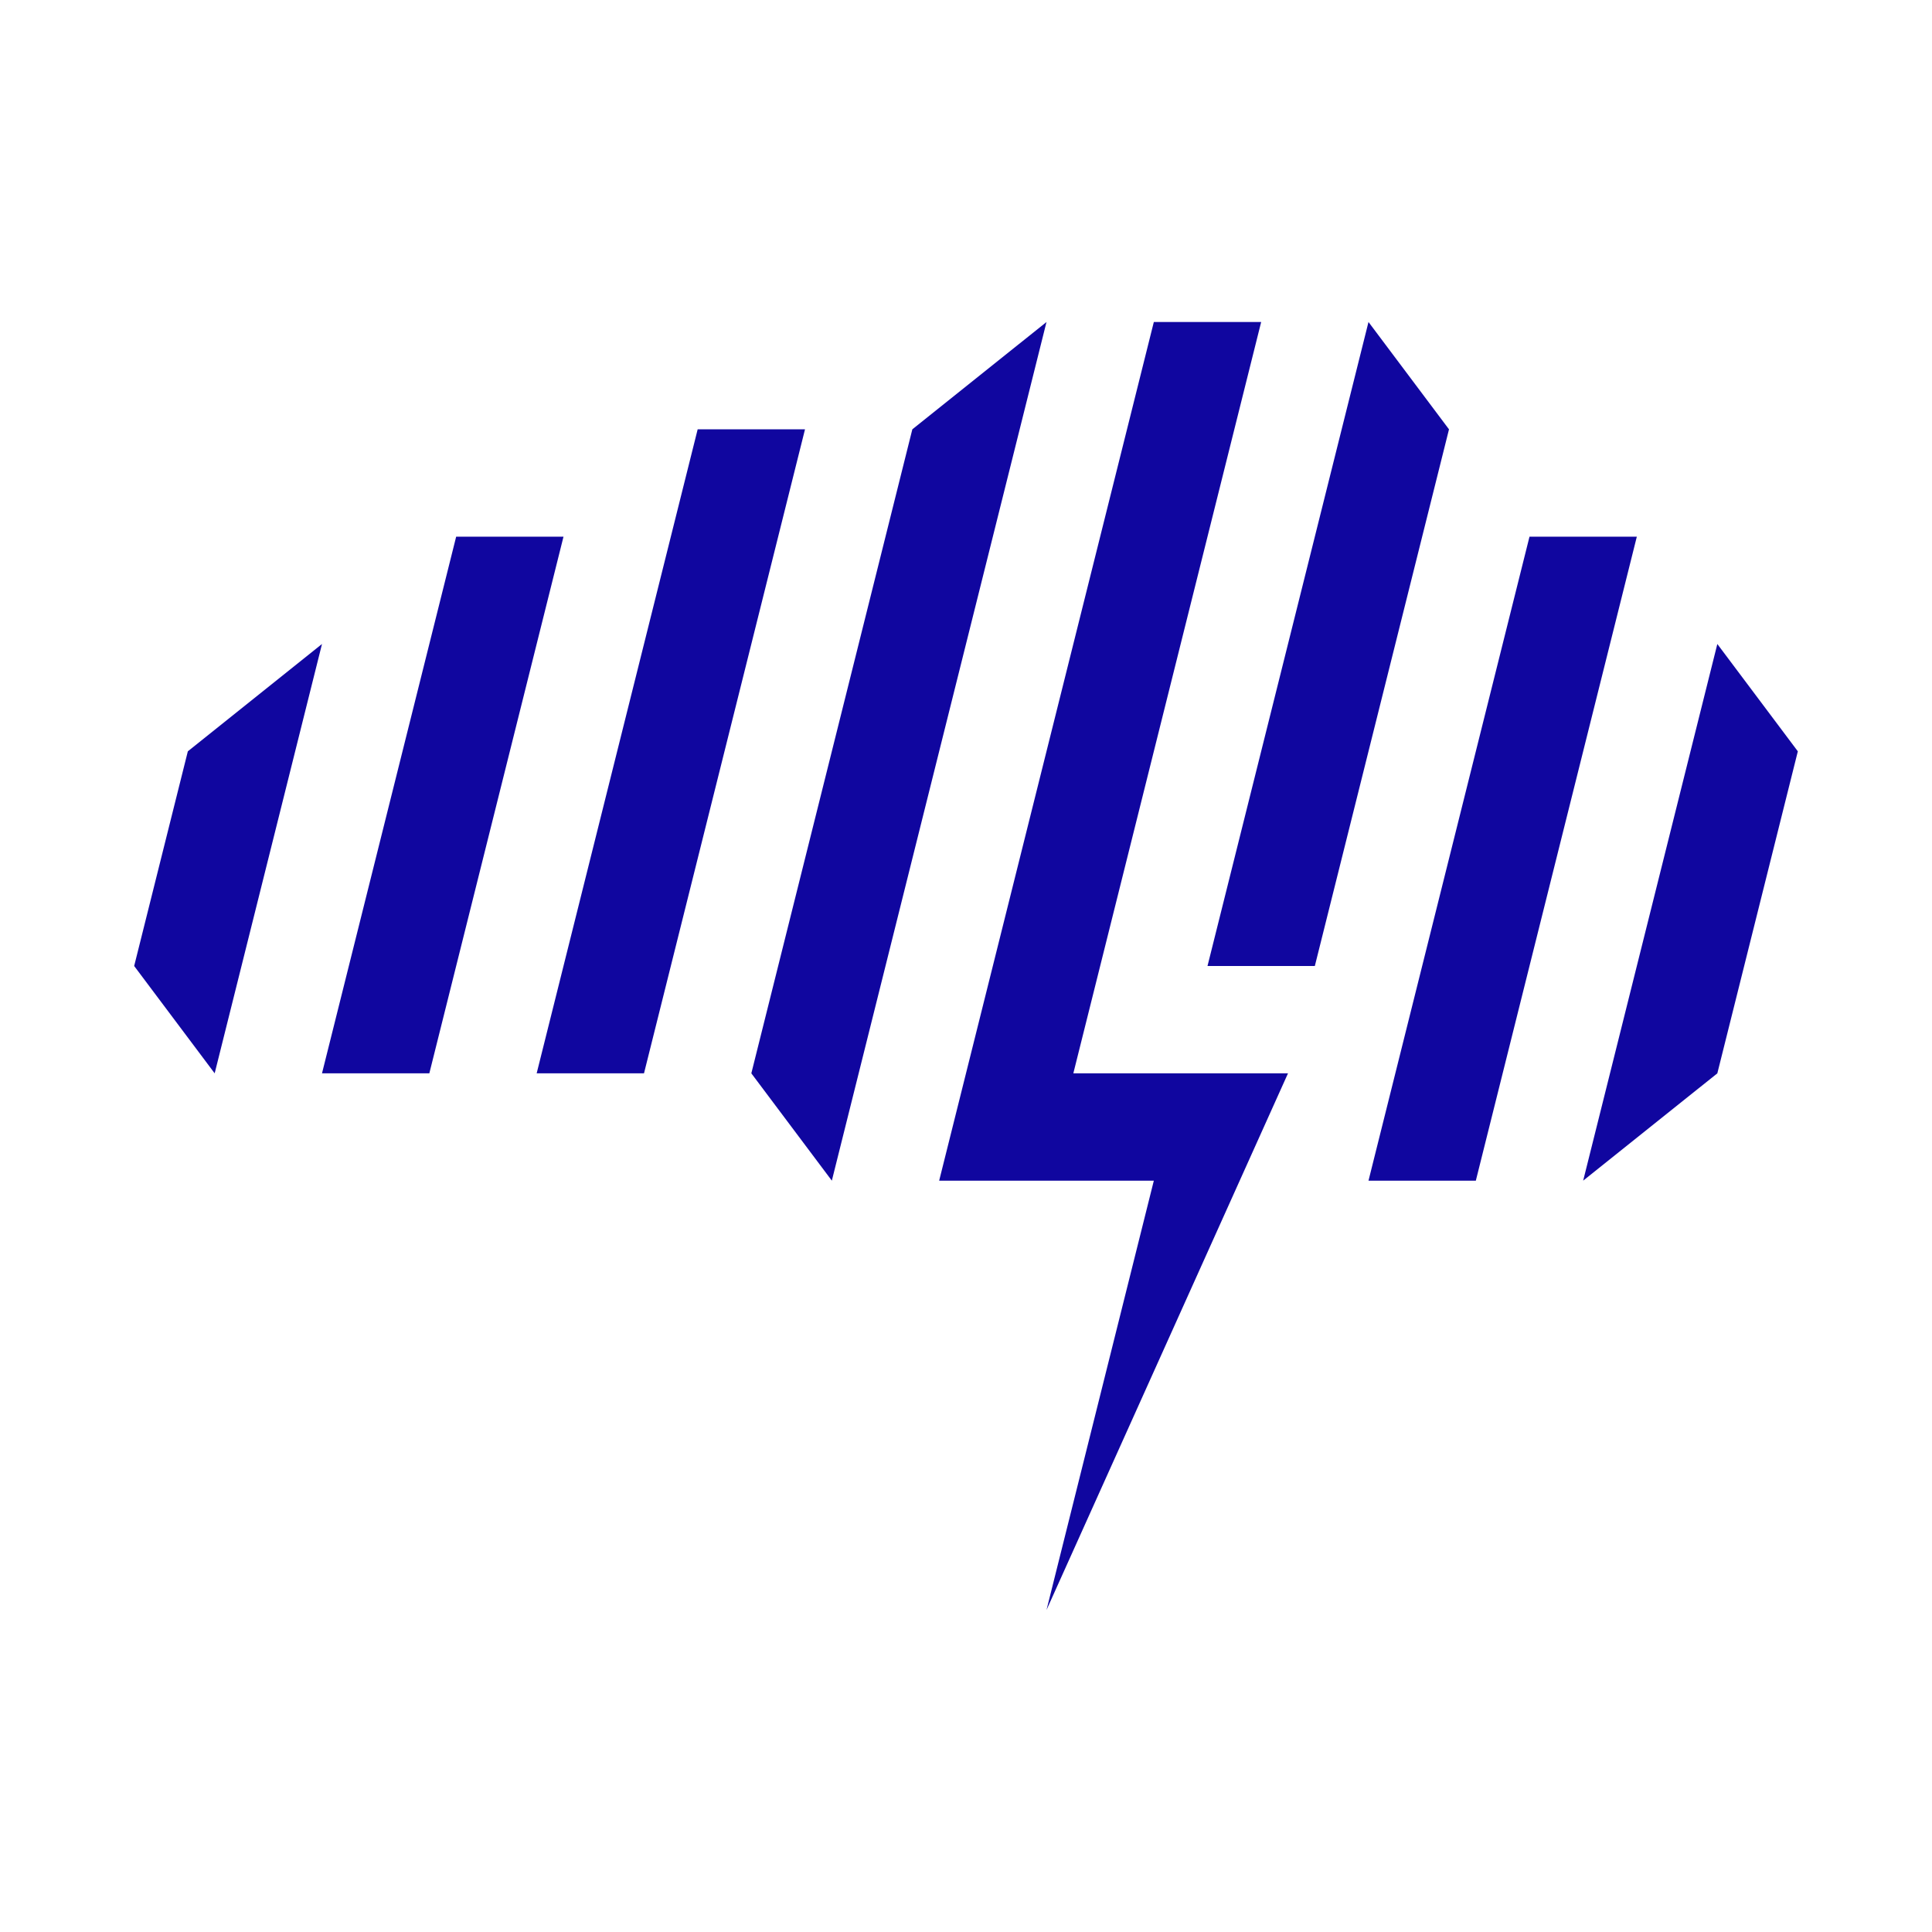
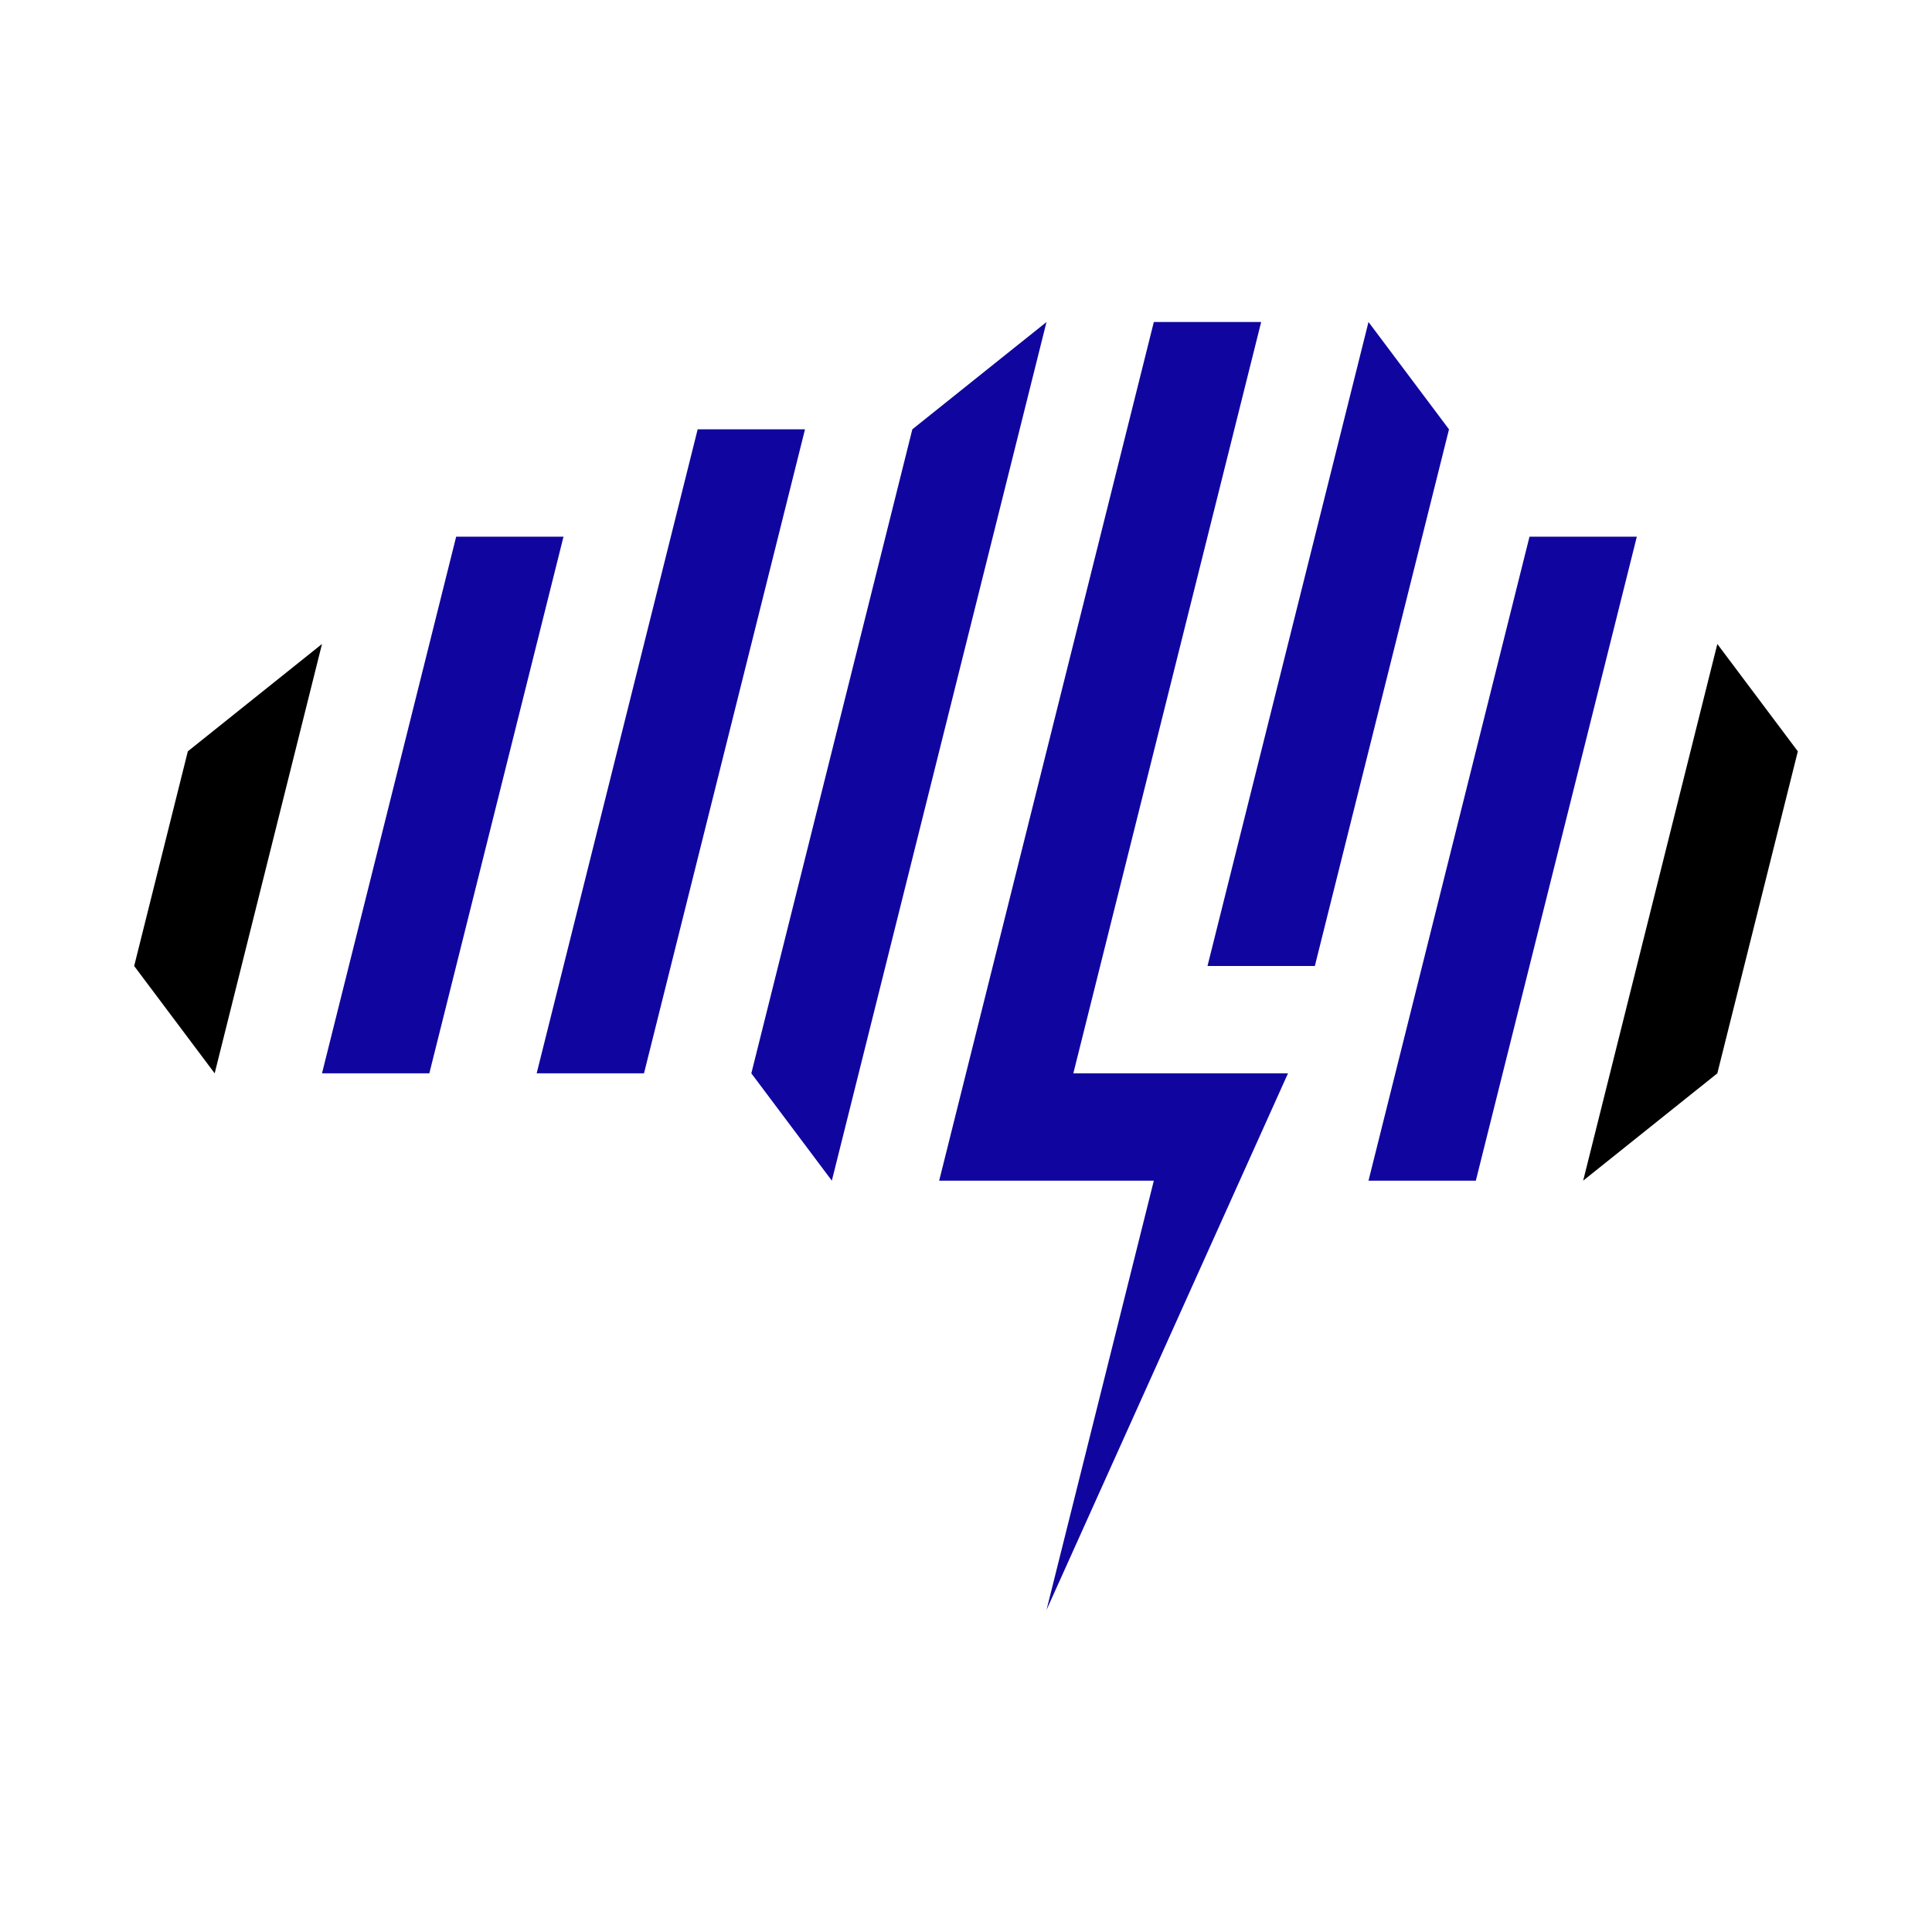
<svg xmlns="http://www.w3.org/2000/svg" id="Layer_1" data-name="Layer 1" viewBox="0 0 360 360">
  <defs>
    <style>
      .cls-1 {
        fill: #10069F;
      }
    </style>
  </defs>
-   <polygon class="cls-1" points="25 180 35 140 60 120 40 200 25 180" />
-   <polygon class="cls-1" points="295 220 320 120 335 140 320 200 295 220" />
+   <polygon class="poly-1" points="25 180 35 140 60 120 40 200 25 180" />
  <polygon class="cls-1" points="60 200 85 100 105 100 80 200 60 200" />
  <polygon class="cls-1" points="255 220 285 100 305 100 275 220 255 220" />
  <polygon class="cls-1" points="100 200 130 80 150 80 120 200 100 200" />
  <polygon class="cls-1" points="225 180 255 60 270 80 245 180 225 180" />
  <polygon class="cls-1" points="140 200 170 80 195 60 155 220 140 200" />
  <polygon class="cls-1" points="240 200 200 200 235 60 215 60 175 220 215 220 195 300 240 200" />
+   <polygon class="poly-8" points="295 220 320 120 335 140 320 200 295 220" />
</svg>
